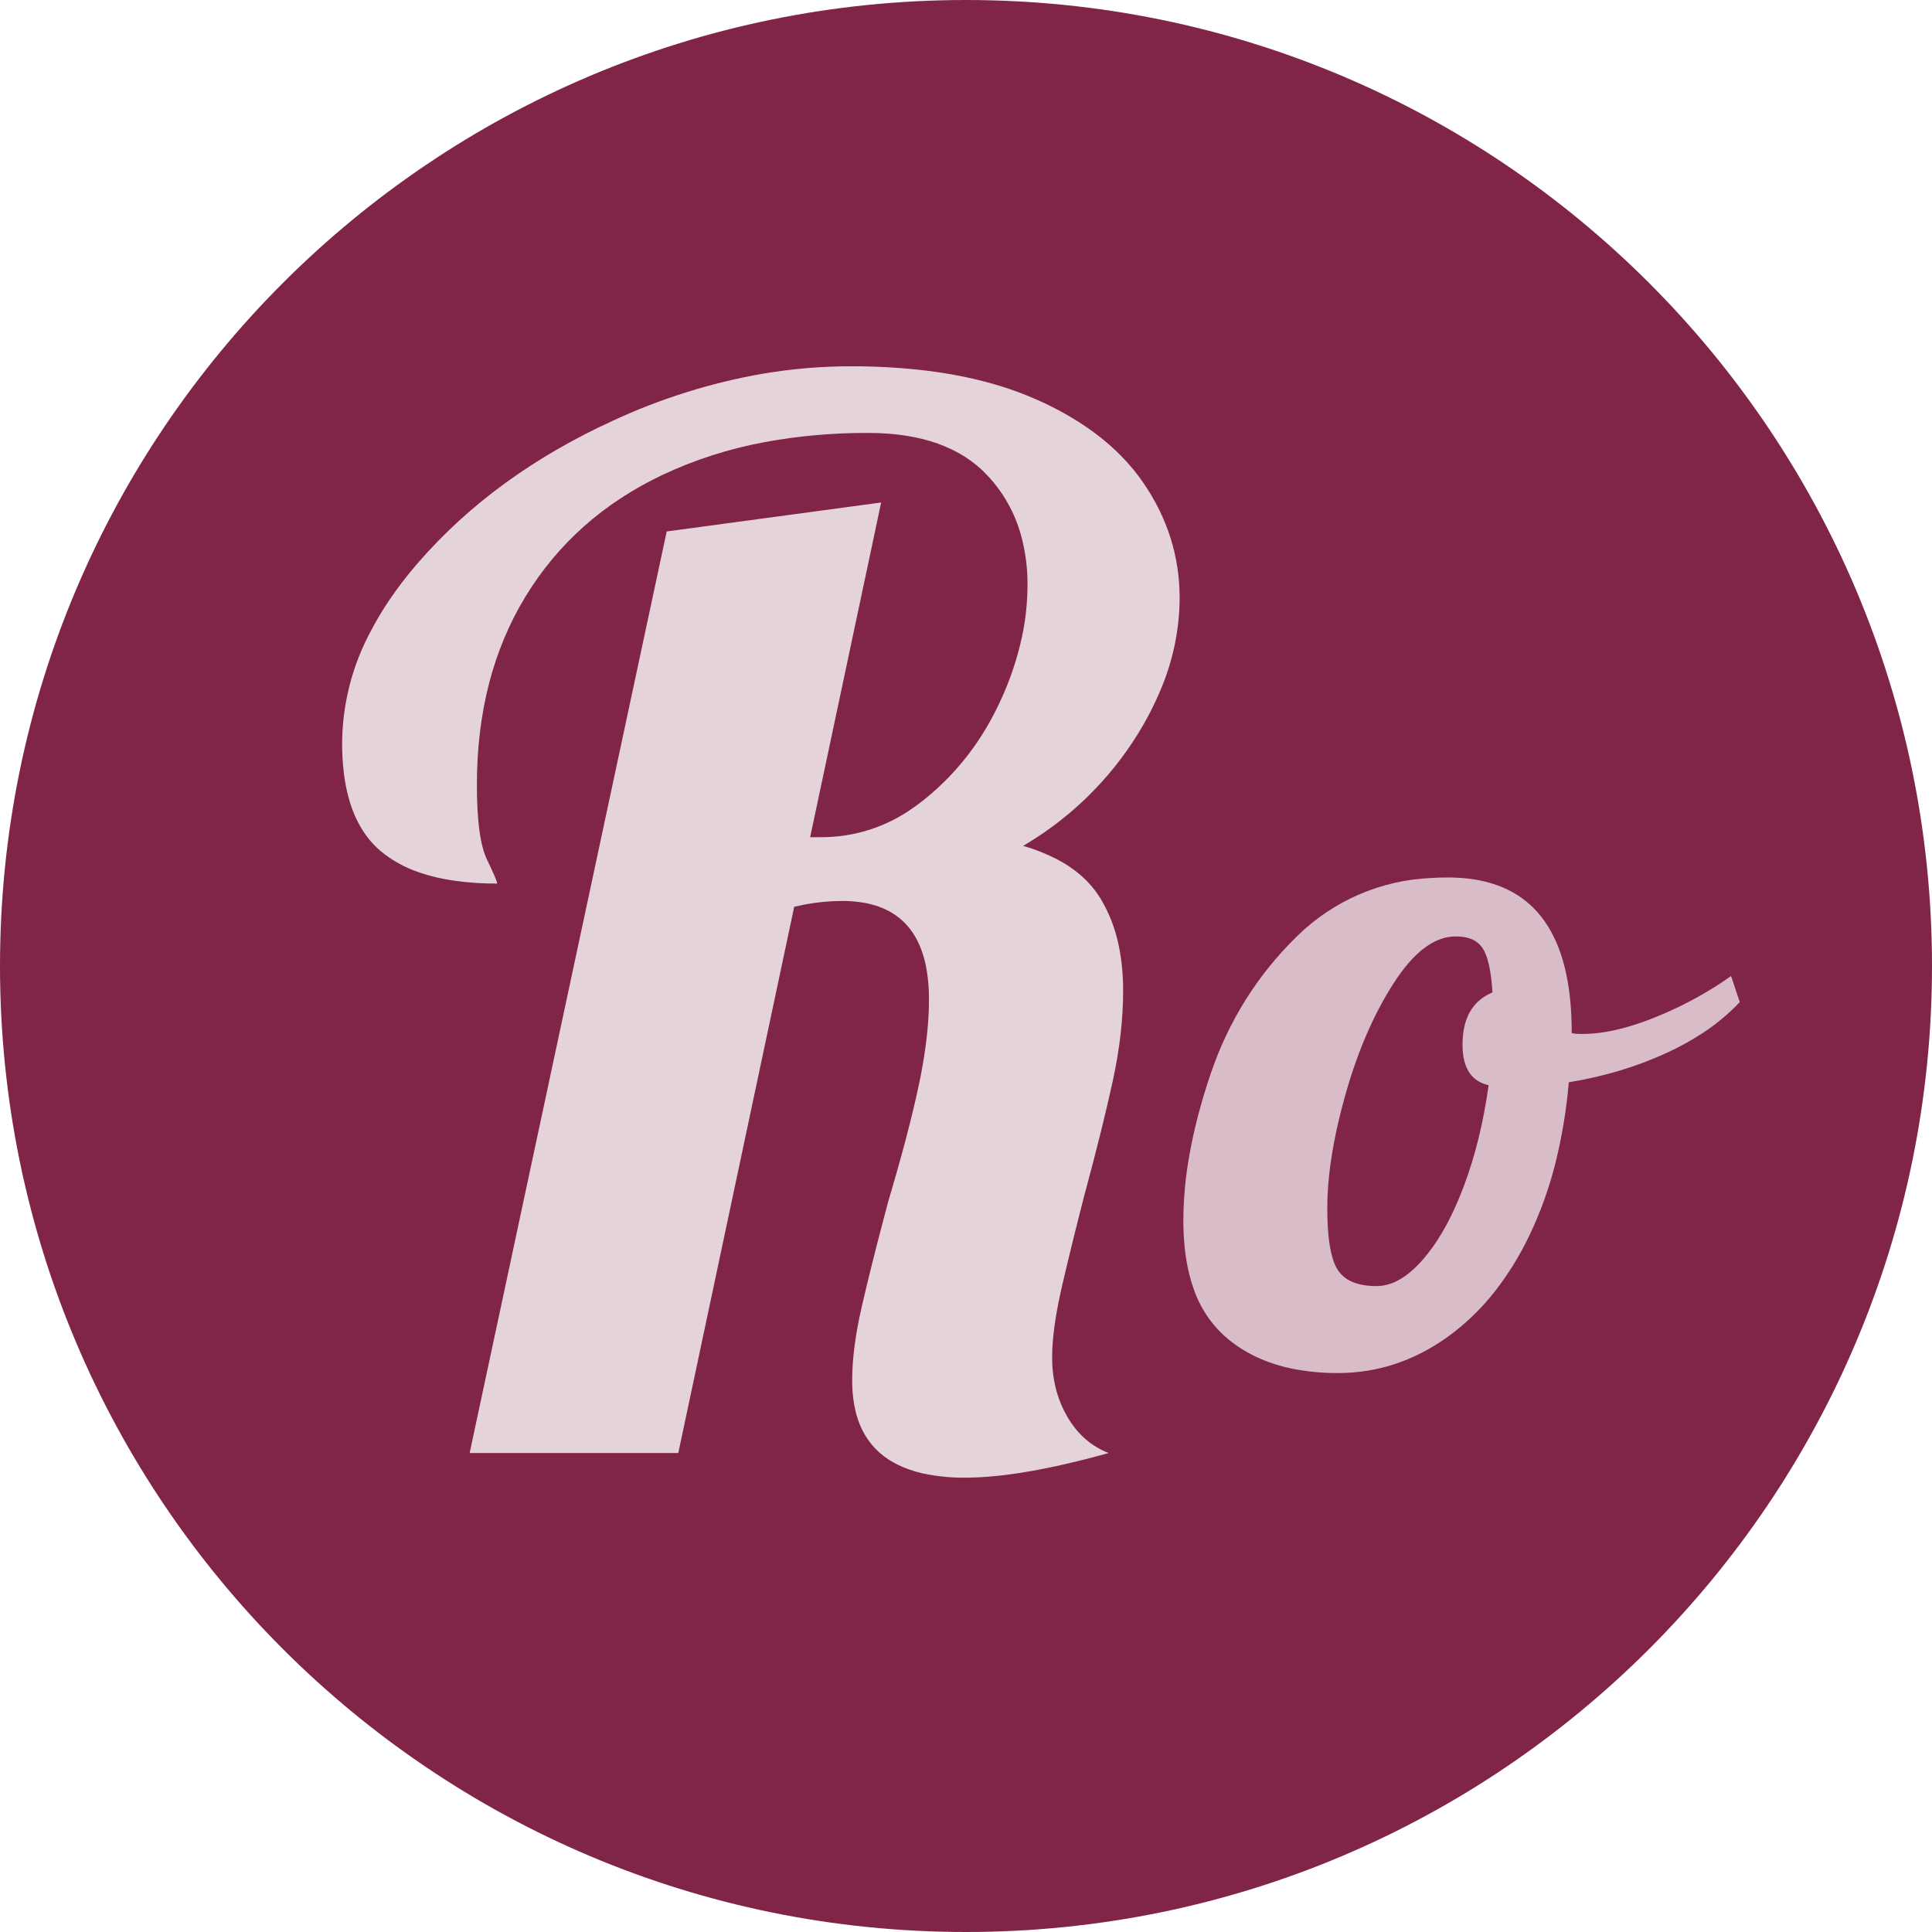
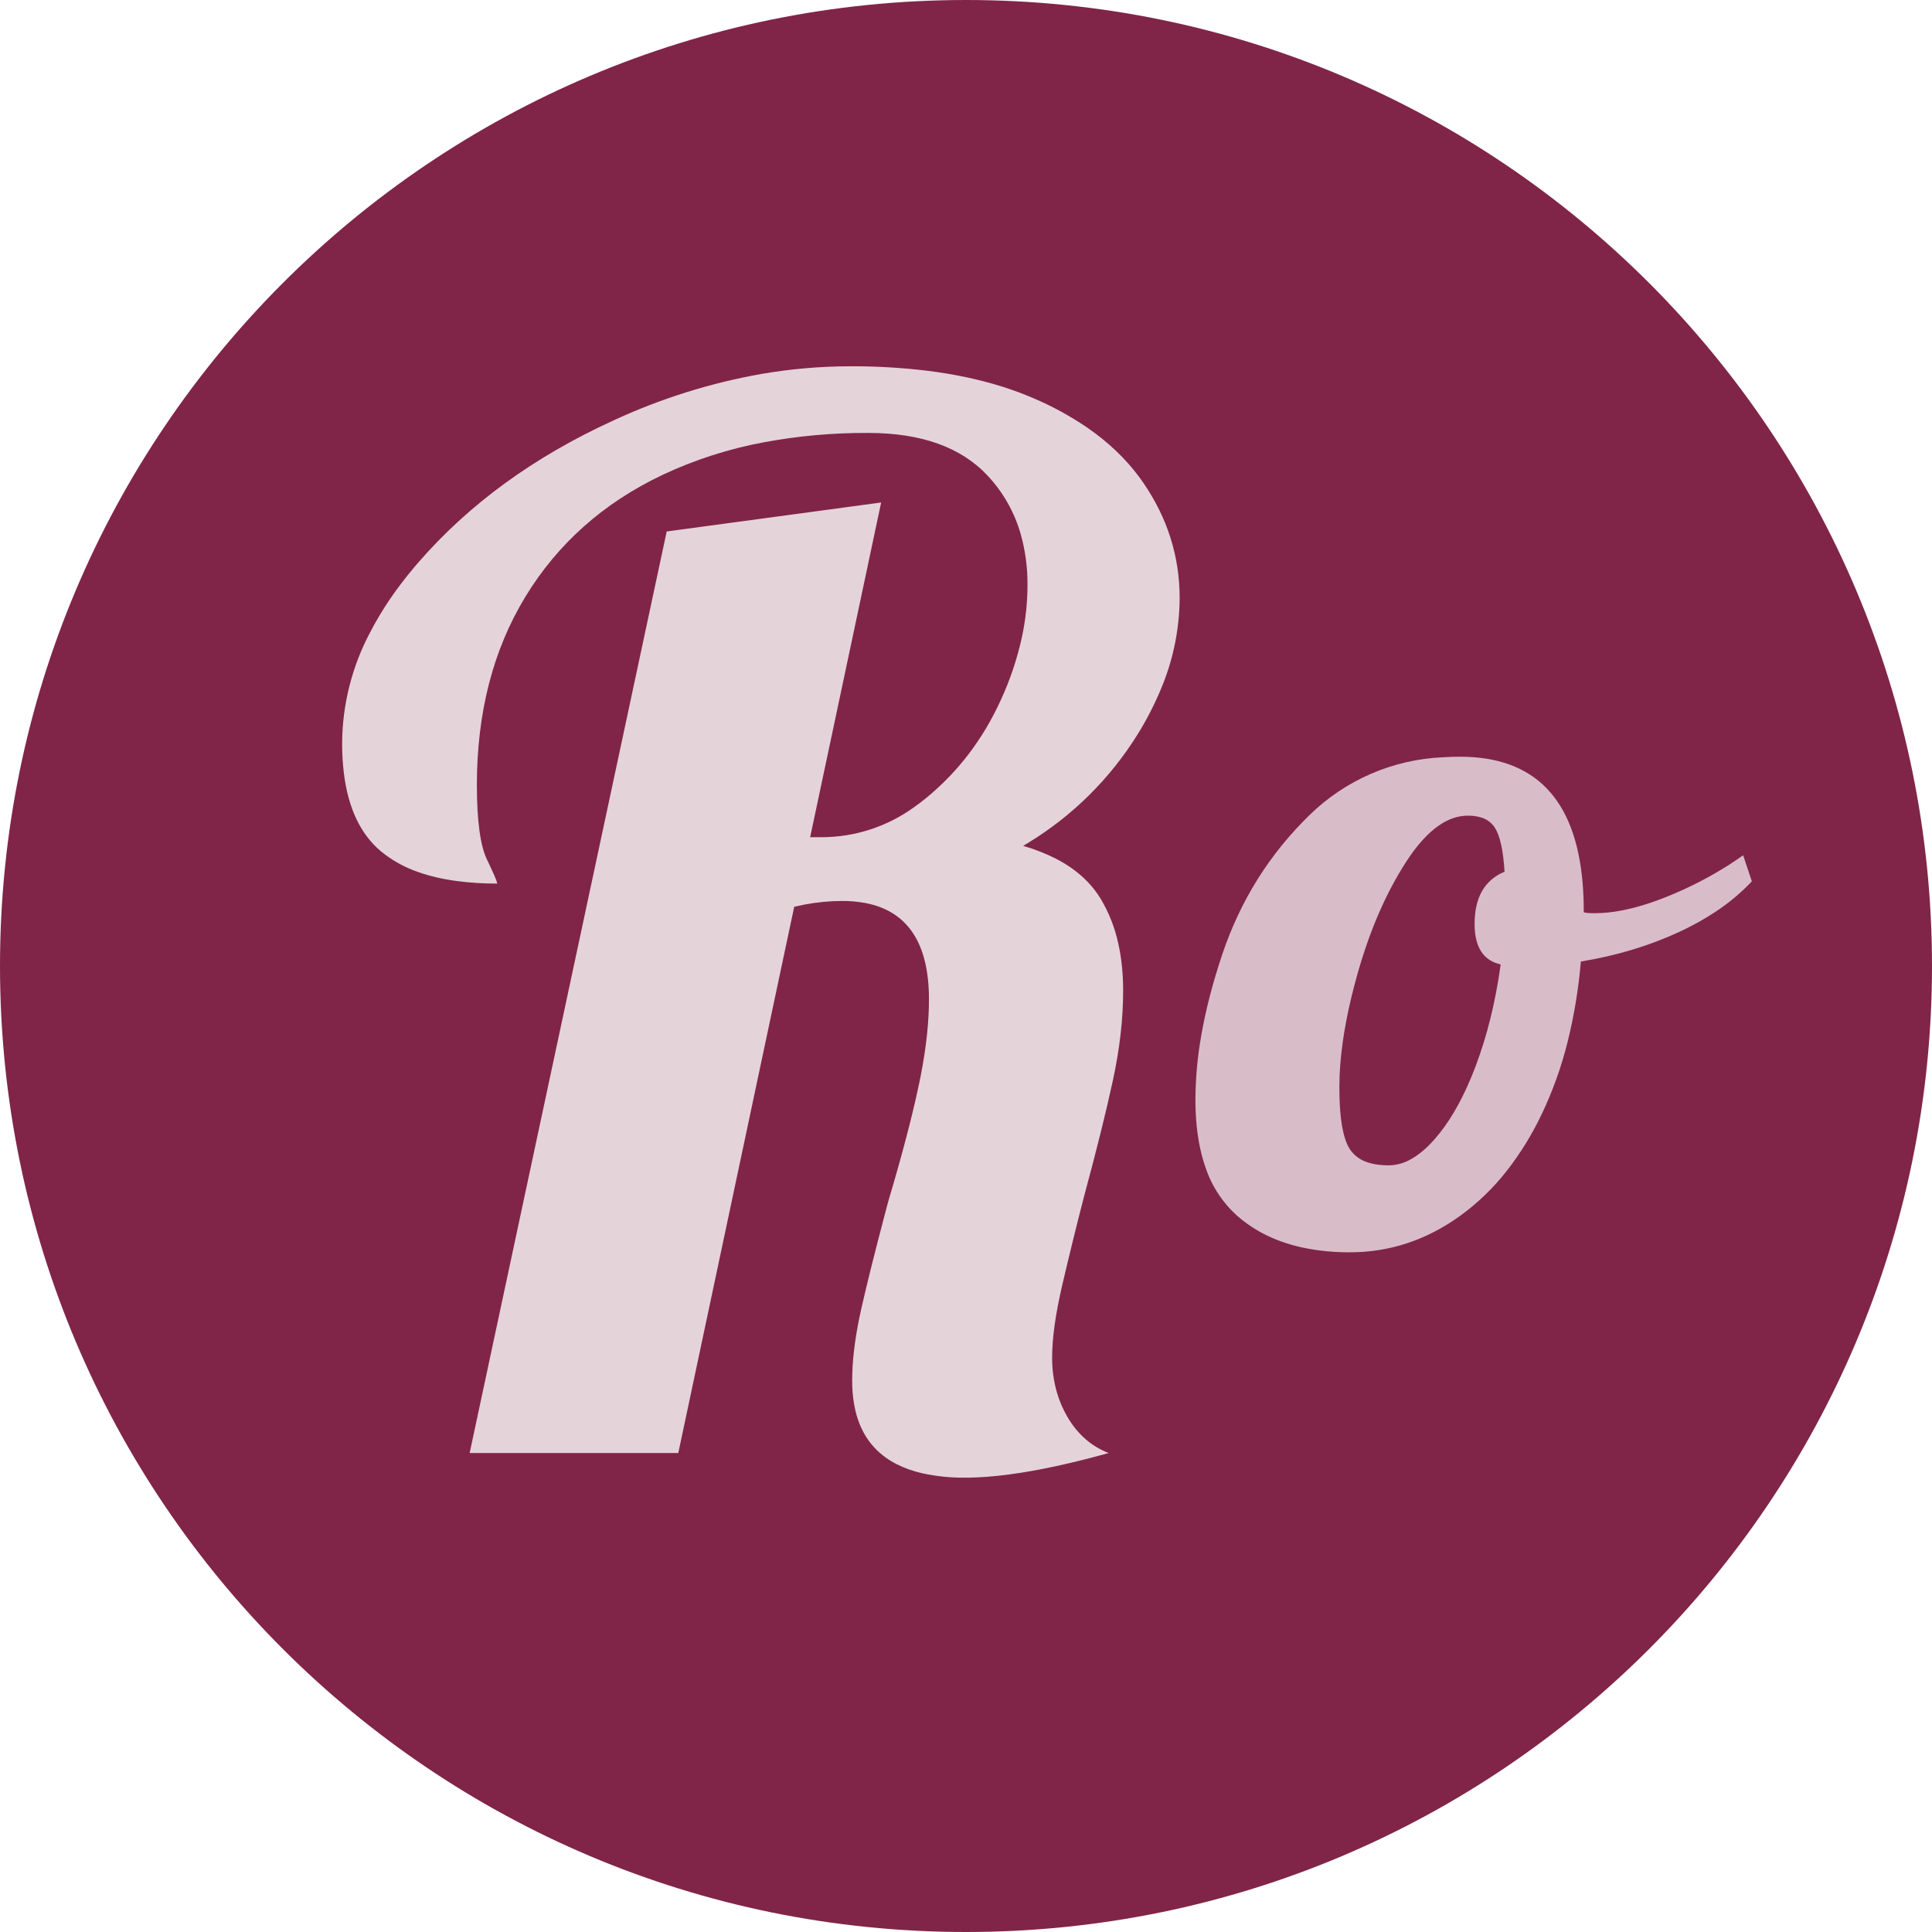
<svg xmlns="http://www.w3.org/2000/svg" version="1.1" baseProfile="full" width="480px" height="480px" viewBox="0 0 480 480" preserveAspectRatio="xMidYMid meet" id="svg_document" style="zoom: 1;">
  <g id="main_group">
    <circle stroke="#802548" id="circle1" cy="240px" stroke-width="0" fill="#802548" r="240px" cx="240px" transform="" />
    <path d="M197.32,225.281 L168.52,361.001 L116.68,361.001 L165.64,132.041 L218.92,124.841 L201.28,208.001 L204.16,208.001 A39.19,39.19 0 0 0 227.077,200.559 A50.269,50.269 0 0 0 230.08,198.281 Q241.96,188.561 248.62,173.981 A75.627,75.627 0 0 0 253.913,158.196 A61.957,61.957 0 0 0 255.28,145.361 A45.321,45.321 0 0 0 253.583,132.666 A35.459,35.459 0 0 0 245.38,118.181 Q235.48,107.561 215.68,107.561 A138.049,138.049 0 0 0 189.925,109.855 A103.948,103.948 0 0 0 164.56,118.001 Q142.6,128.441 130.54,148.241 Q118.48,168.041 118.48,195.041 Q118.48,208.361 121,213.581 A180.727,180.727 0 0 1 121.591,214.816 Q123.135,218.076 123.443,219.131 A1.562,1.562 0 0 1 123.52,219.521 A75.099,75.099 0 0 1 113.369,218.88 Q108.131,218.164 103.873,216.647 A29.602,29.602 0 0 1 94.54,211.421 Q87.034,205.048 85.434,192.099 A61.237,61.237 0 0 1 85,184.601 A59.507,59.507 0 0 1 92.019,156.989 Q96.236,148.833 102.989,140.845 A108.554,108.554 0 0 1 103.9,139.781 Q122.8,118.001 152.32,104.501 A149.276,149.276 0 0 1 189.22,92.899 A130.762,130.762 0 0 1 211.36,91.001 A153.698,153.698 0 0 1 230.395,92.115 Q240.489,93.376 249.023,96.067 A80.655,80.655 0 0 1 256.72,98.921 A77.805,77.805 0 0 1 269.979,106.139 Q277.85,111.543 282.998,118.465 A47.826,47.826 0 0 1 284.08,119.981 Q293.08,133.121 293.08,148.601 A58.969,58.969 0 0 1 288.368,171.337 A78.219,78.219 0 0 1 282.64,182.441 A82.55,82.55 0 0 1 255.318,209.48 A95.74,95.74 0 0 1 254.2,210.161 A44.857,44.857 0 0 1 262.478,213.411 Q267.225,215.886 270.452,219.341 A24.215,24.215 0 0 1 273.46,223.301 A36.588,36.588 0 0 1 277.814,234.325 Q278.878,239.028 279.019,244.475 A65.054,65.054 0 0 1 279.04,246.161 Q279.04,256.601 276.52,268.301 Q274.061,279.718 269.545,296.449 A1011.114,1011.114 0 0 1 269.32,297.281 Q266.44,308.441 263.92,319.241 Q261.4,330.041 261.4,337.241 A31.007,31.007 0 0 0 262.596,345.986 A26.857,26.857 0 0 0 265.18,352.001 Q268.96,358.481 275.44,361.001 A230.67,230.67 0 0 1 262.524,364.228 Q249.869,366.977 240.747,367.114 A63.084,63.084 0 0 1 239.8,367.121 A47.571,47.571 0 0 1 229.225,366.053 Q214.609,362.706 212.197,348.877 A34.219,34.219 0 0 1 211.72,343.001 A65.037,65.037 0 0 1 212.168,335.623 Q212.6,331.85 213.449,327.66 A118.854,118.854 0 0 1 214.06,324.821 Q216.154,315.643 219.831,301.712 A1384.266,1384.266 0 0 1 220.72,298.361 Q225.76,281.441 228.28,269.561 A128.859,128.859 0 0 0 230.003,259.648 Q230.651,254.723 230.772,250.323 A72.556,72.556 0 0 0 230.8,248.321 Q230.8,227.266 214.822,224.32 A31.029,31.029 0 0 0 209.2,223.841 A50.41,50.41 0 0 0 199.792,224.755 A58.016,58.016 0 0 0 197.32,225.281 " stroke="none" fill="#e5d3da" />
-     <path d="M390.48,256.408 L390.48,256.648 Q391.2,256.888 393.12,256.888 A36.325,36.325 0 0 0 399.951,256.194 Q405.233,255.181 411.36,252.688 A93.334,93.334 0 0 0 426.588,244.851 A83.94,83.94 0 0 0 430.08,242.488 L432.24,248.968 A50.801,50.801 0 0 1 423.081,256.616 A68.053,68.053 0 0 1 414.12,261.568 Q402.96,266.728 389.76,268.888 A126.794,126.794 0 0 1 386.492,288.75 A94.827,94.827 0 0 1 379.92,307.048 A75.486,75.486 0 0 1 371.493,320.713 A57.749,57.749 0 0 1 359.52,332.248 Q347.04,341.128 332.4,341.128 A56.111,56.111 0 0 1 321.069,340.05 Q311.093,337.993 304.32,332.008 A27.994,27.994 0 0 1 296.5,320.022 Q294.879,315.4 294.309,309.702 A65.309,65.309 0 0 1 294,303.208 A93.476,93.476 0 0 1 295.477,287.117 Q297.15,277.55 300.72,266.968 Q307.44,247.048 322.32,232.528 A50.542,50.542 0 0 1 355.598,218.135 A66.908,66.908 0 0 1 359.76,218.008 Q387.471,218.008 390.185,249.253 A82.771,82.771 0 0 1 390.48,256.408 M342,319.528 A11.282,11.282 0 0 0 347.31,318.125 Q350.415,316.485 353.52,312.928 A44.264,44.264 0 0 0 358.124,306.505 Q361.103,301.518 363.6,294.928 Q367.92,283.528 369.84,269.608 Q364.088,268.329 363.442,261.377 A20.013,20.013 0 0 1 363.36,259.528 Q363.36,249.688 370.8,246.568 Q370.32,238.648 368.4,235.648 A6.106,6.106 0 0 0 364.933,233.087 Q363.872,232.758 362.573,232.675 A14.095,14.095 0 0 0 361.68,232.648 Q354.235,232.648 347.214,242.827 A53.127,53.127 0 0 0 346.32,244.168 Q338.88,255.688 334.32,271.768 Q330.74,284.393 329.971,294.651 A72.747,72.747 0 0 0 329.76,300.088 A79.067,79.067 0 0 0 329.905,305.072 Q330.372,312.429 332.343,315.48 A7.207,7.207 0 0 0 332.4,315.568 A8.099,8.099 0 0 0 336.424,318.658 Q337.87,319.201 339.687,319.405 A20.763,20.763 0 0 0 342,319.528 " stroke="none" fill="#d8bdc8" />
+     <path d="M393.48,226.408 L393.48,226.648 Q394.2,226.888 396.12,226.888 A36.325,36.325 0 0 0 402.951,226.194 Q408.233,225.181 414.36,222.688 A93.334,93.334 0 0 0 429.588,214.851 A83.94,83.94 0 0 0 433.08,212.488 L435.24,218.968 A50.801,50.801 0 0 1 426.081,226.616 A68.053,68.053 0 0 1 417.12,231.568 Q405.96,236.728 392.76,238.888 A126.794,126.794 0 0 1 389.492,258.75 A94.827,94.827 0 0 1 382.92,277.048 A75.486,75.486 0 0 1 374.493,290.713 A57.749,57.749 0 0 1 362.52,302.248 Q350.04,311.128 335.4,311.128 A56.111,56.111 0 0 1 324.069,310.05 Q314.093,307.993 307.32,302.008 A27.994,27.994 0 0 1 299.5,290.022 Q297.879,285.4 297.309,279.702 A65.309,65.309 0 0 1 297,273.208 A93.476,93.476 0 0 1 298.477,257.117 Q300.15,247.55 303.72,236.968 Q310.44,217.048 325.32,202.528 A50.542,50.542 0 0 1 358.598,188.135 A66.908,66.908 0 0 1 362.76,188.008 Q390.471,188.008 393.185,219.253 A82.771,82.771 0 0 1 393.48,226.408 M345,289.528 A11.282,11.282 0 0 0 350.31,288.125 Q353.415,286.485 356.52,282.928 A44.264,44.264 0 0 0 361.124,276.505 Q364.103,271.518 366.6,264.928 Q370.92,253.528 372.84,239.608 Q367.088,238.329 366.442,231.377 A20.013,20.013 0 0 1 366.36,229.528 Q366.36,219.688 373.8,216.568 Q373.32,208.648 371.4,205.648 A6.106,6.106 0 0 0 367.933,203.087 Q366.872,202.758 365.573,202.675 A14.095,14.095 0 0 0 364.68,202.648 Q357.235,202.648 350.214,212.827 A53.127,53.127 0 0 0 349.32,214.168 Q341.88,225.688 337.32,241.768 Q333.74,254.393 332.971,264.651 A72.747,72.747 0 0 0 332.76,270.088 A79.067,79.067 0 0 0 332.905,275.072 Q333.372,282.429 335.343,285.48 A7.207,7.207 0 0 0 335.4,285.568 A8.099,8.099 0 0 0 339.424,288.658 Q340.87,289.201 342.687,289.405 A20.763,20.763 0 0 0 345,289.528 " stroke="none" fill="#d8bdc8" />
  </g>
</svg>
